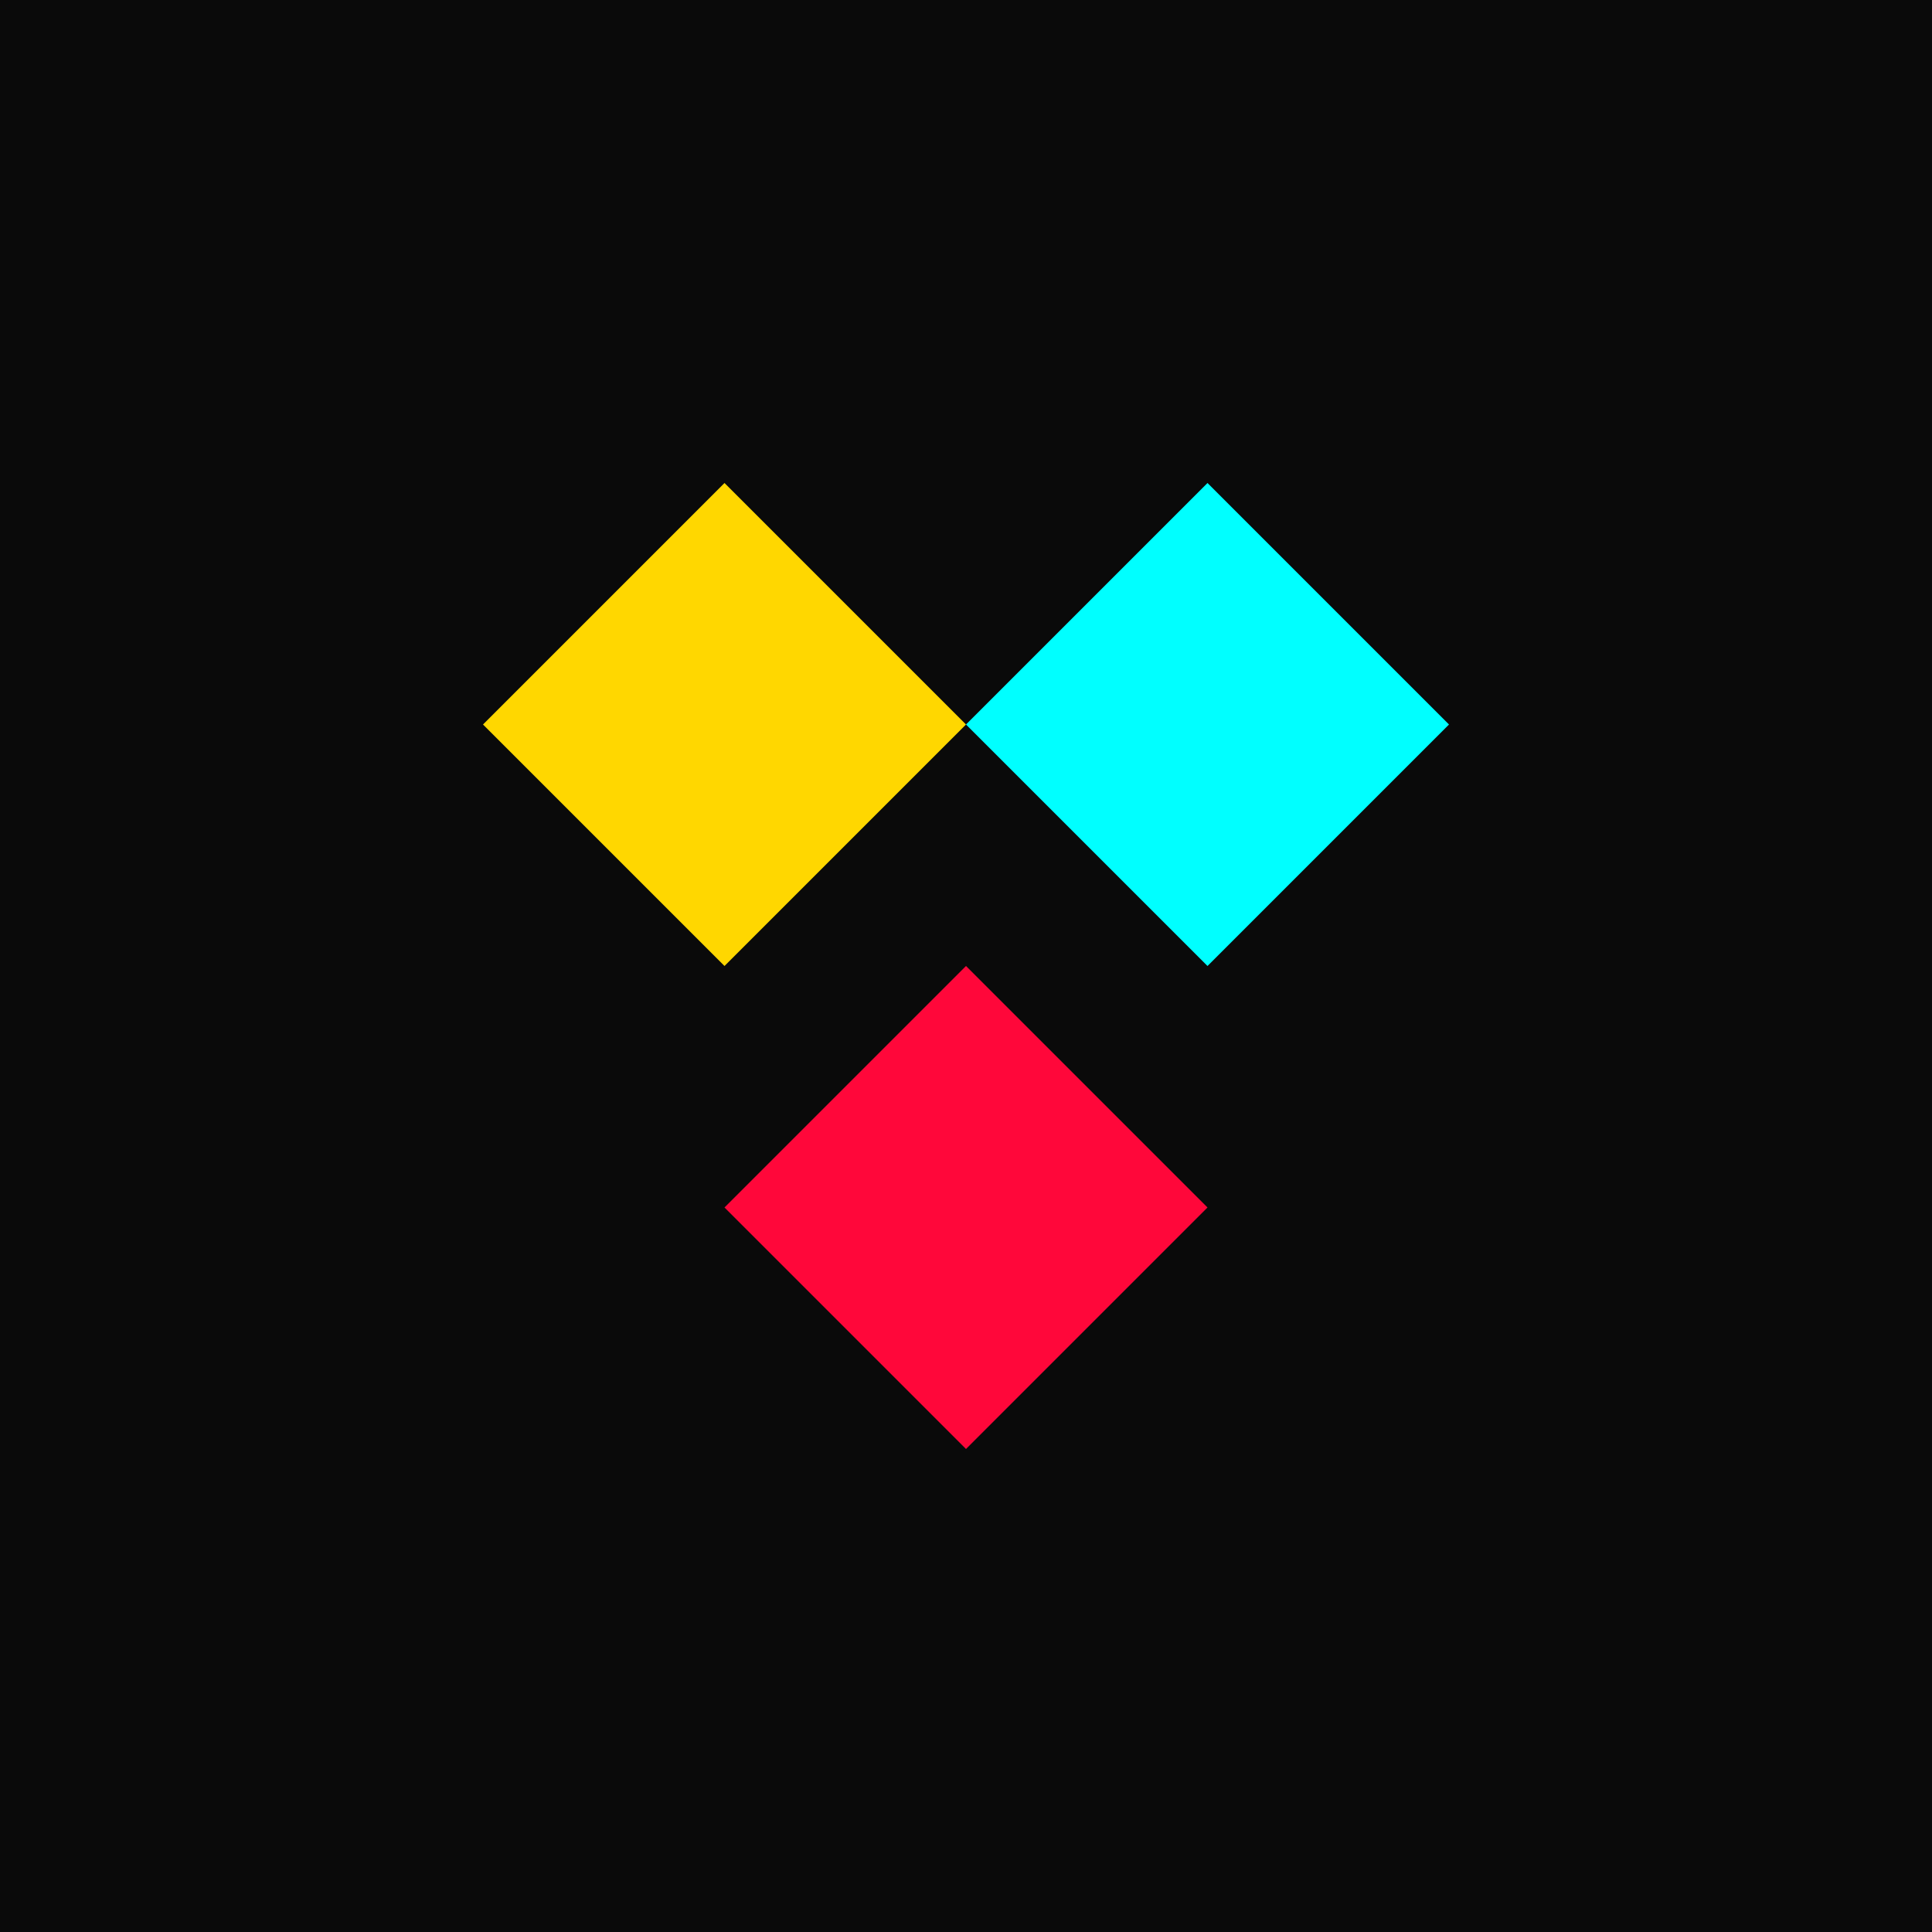
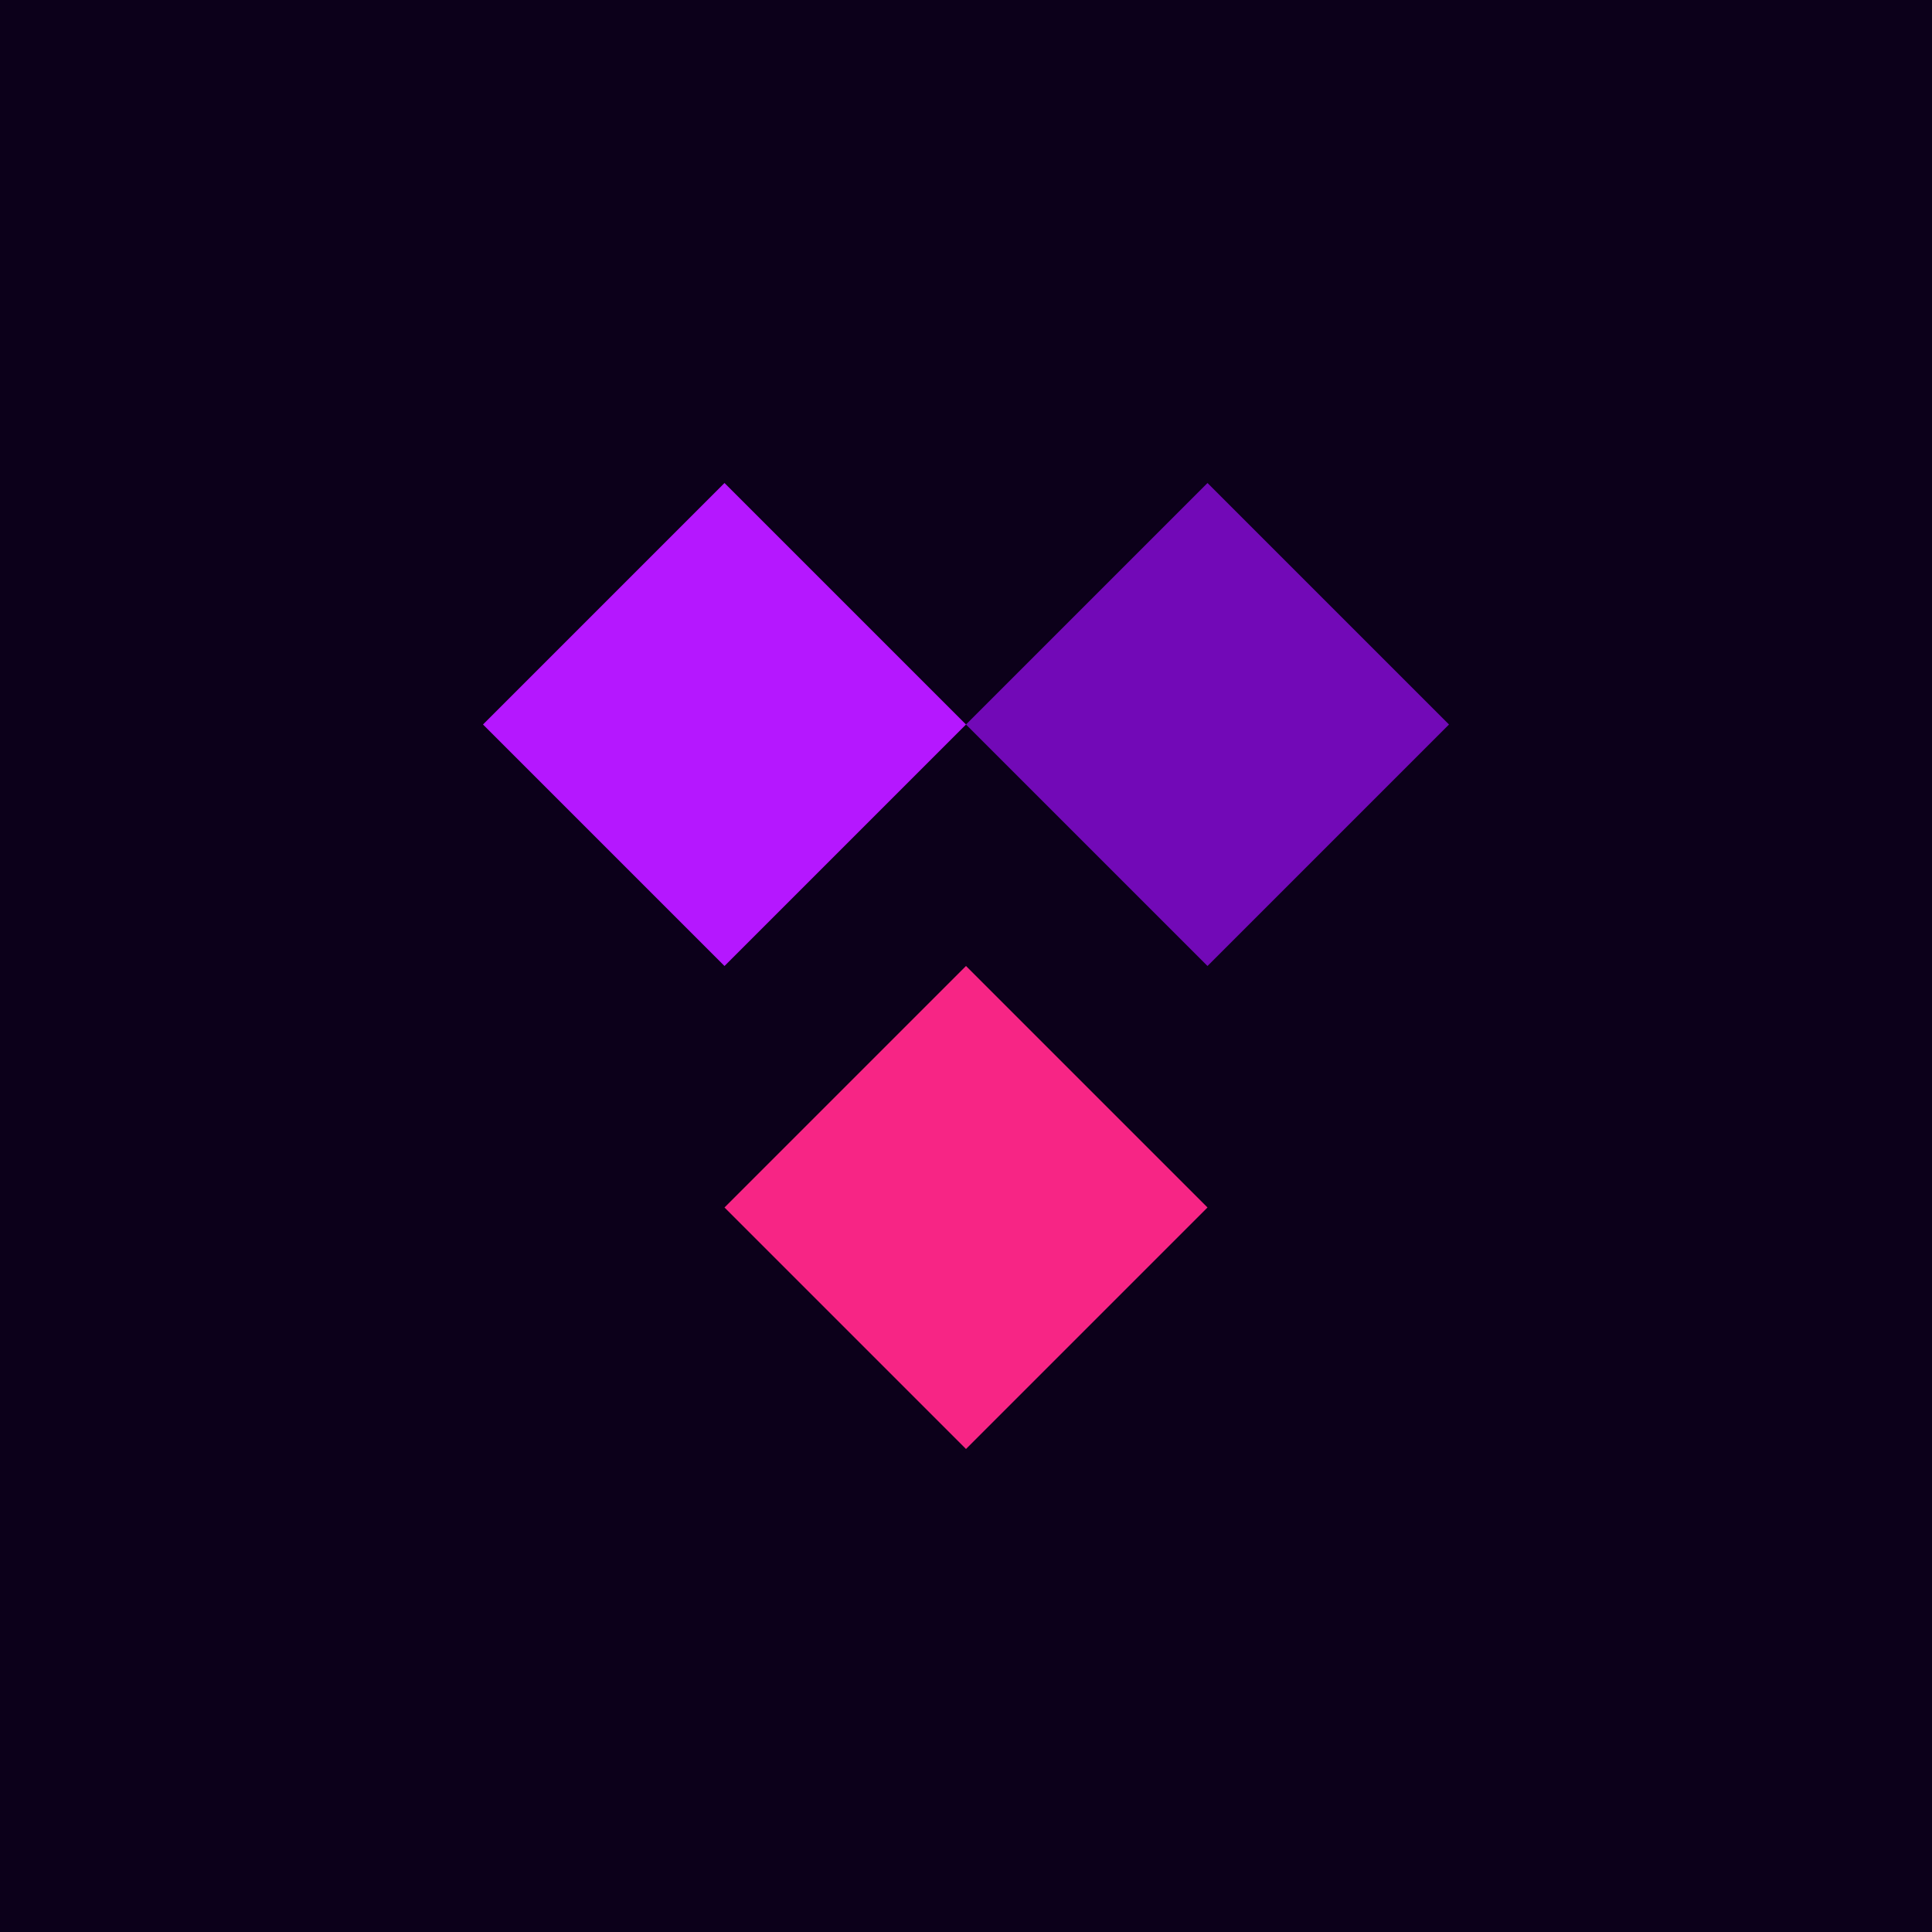
<svg xmlns="http://www.w3.org/2000/svg" width="32" height="32" viewBox="0 0 32 32" fill="none">
-   <rect width="32" height="32" fill="#0a0a0a" />
-   <path d="M8 12L12 8L16 12L12 16L8 12Z" fill="#ffd700" />
-   <path d="M16 12L20 8L24 12L20 16L16 12Z" fill="#00ffff" />
-   <path d="M12 20L16 16L20 20L16 24L12 20Z" fill="#ff073a" />
+   <rect width="32" height="32" fill="#0c001a" />
+   <path d="M8 12L12 8L16 12L12 16L8 12Z" fill="#b517ff" />
+   <path d="M16 12L20 8L24 12L20 16L16 12Z" fill="#7209b7" />
+   <path d="M12 20L16 16L20 20L16 24L12 20Z" fill="#f72585" />
</svg>
